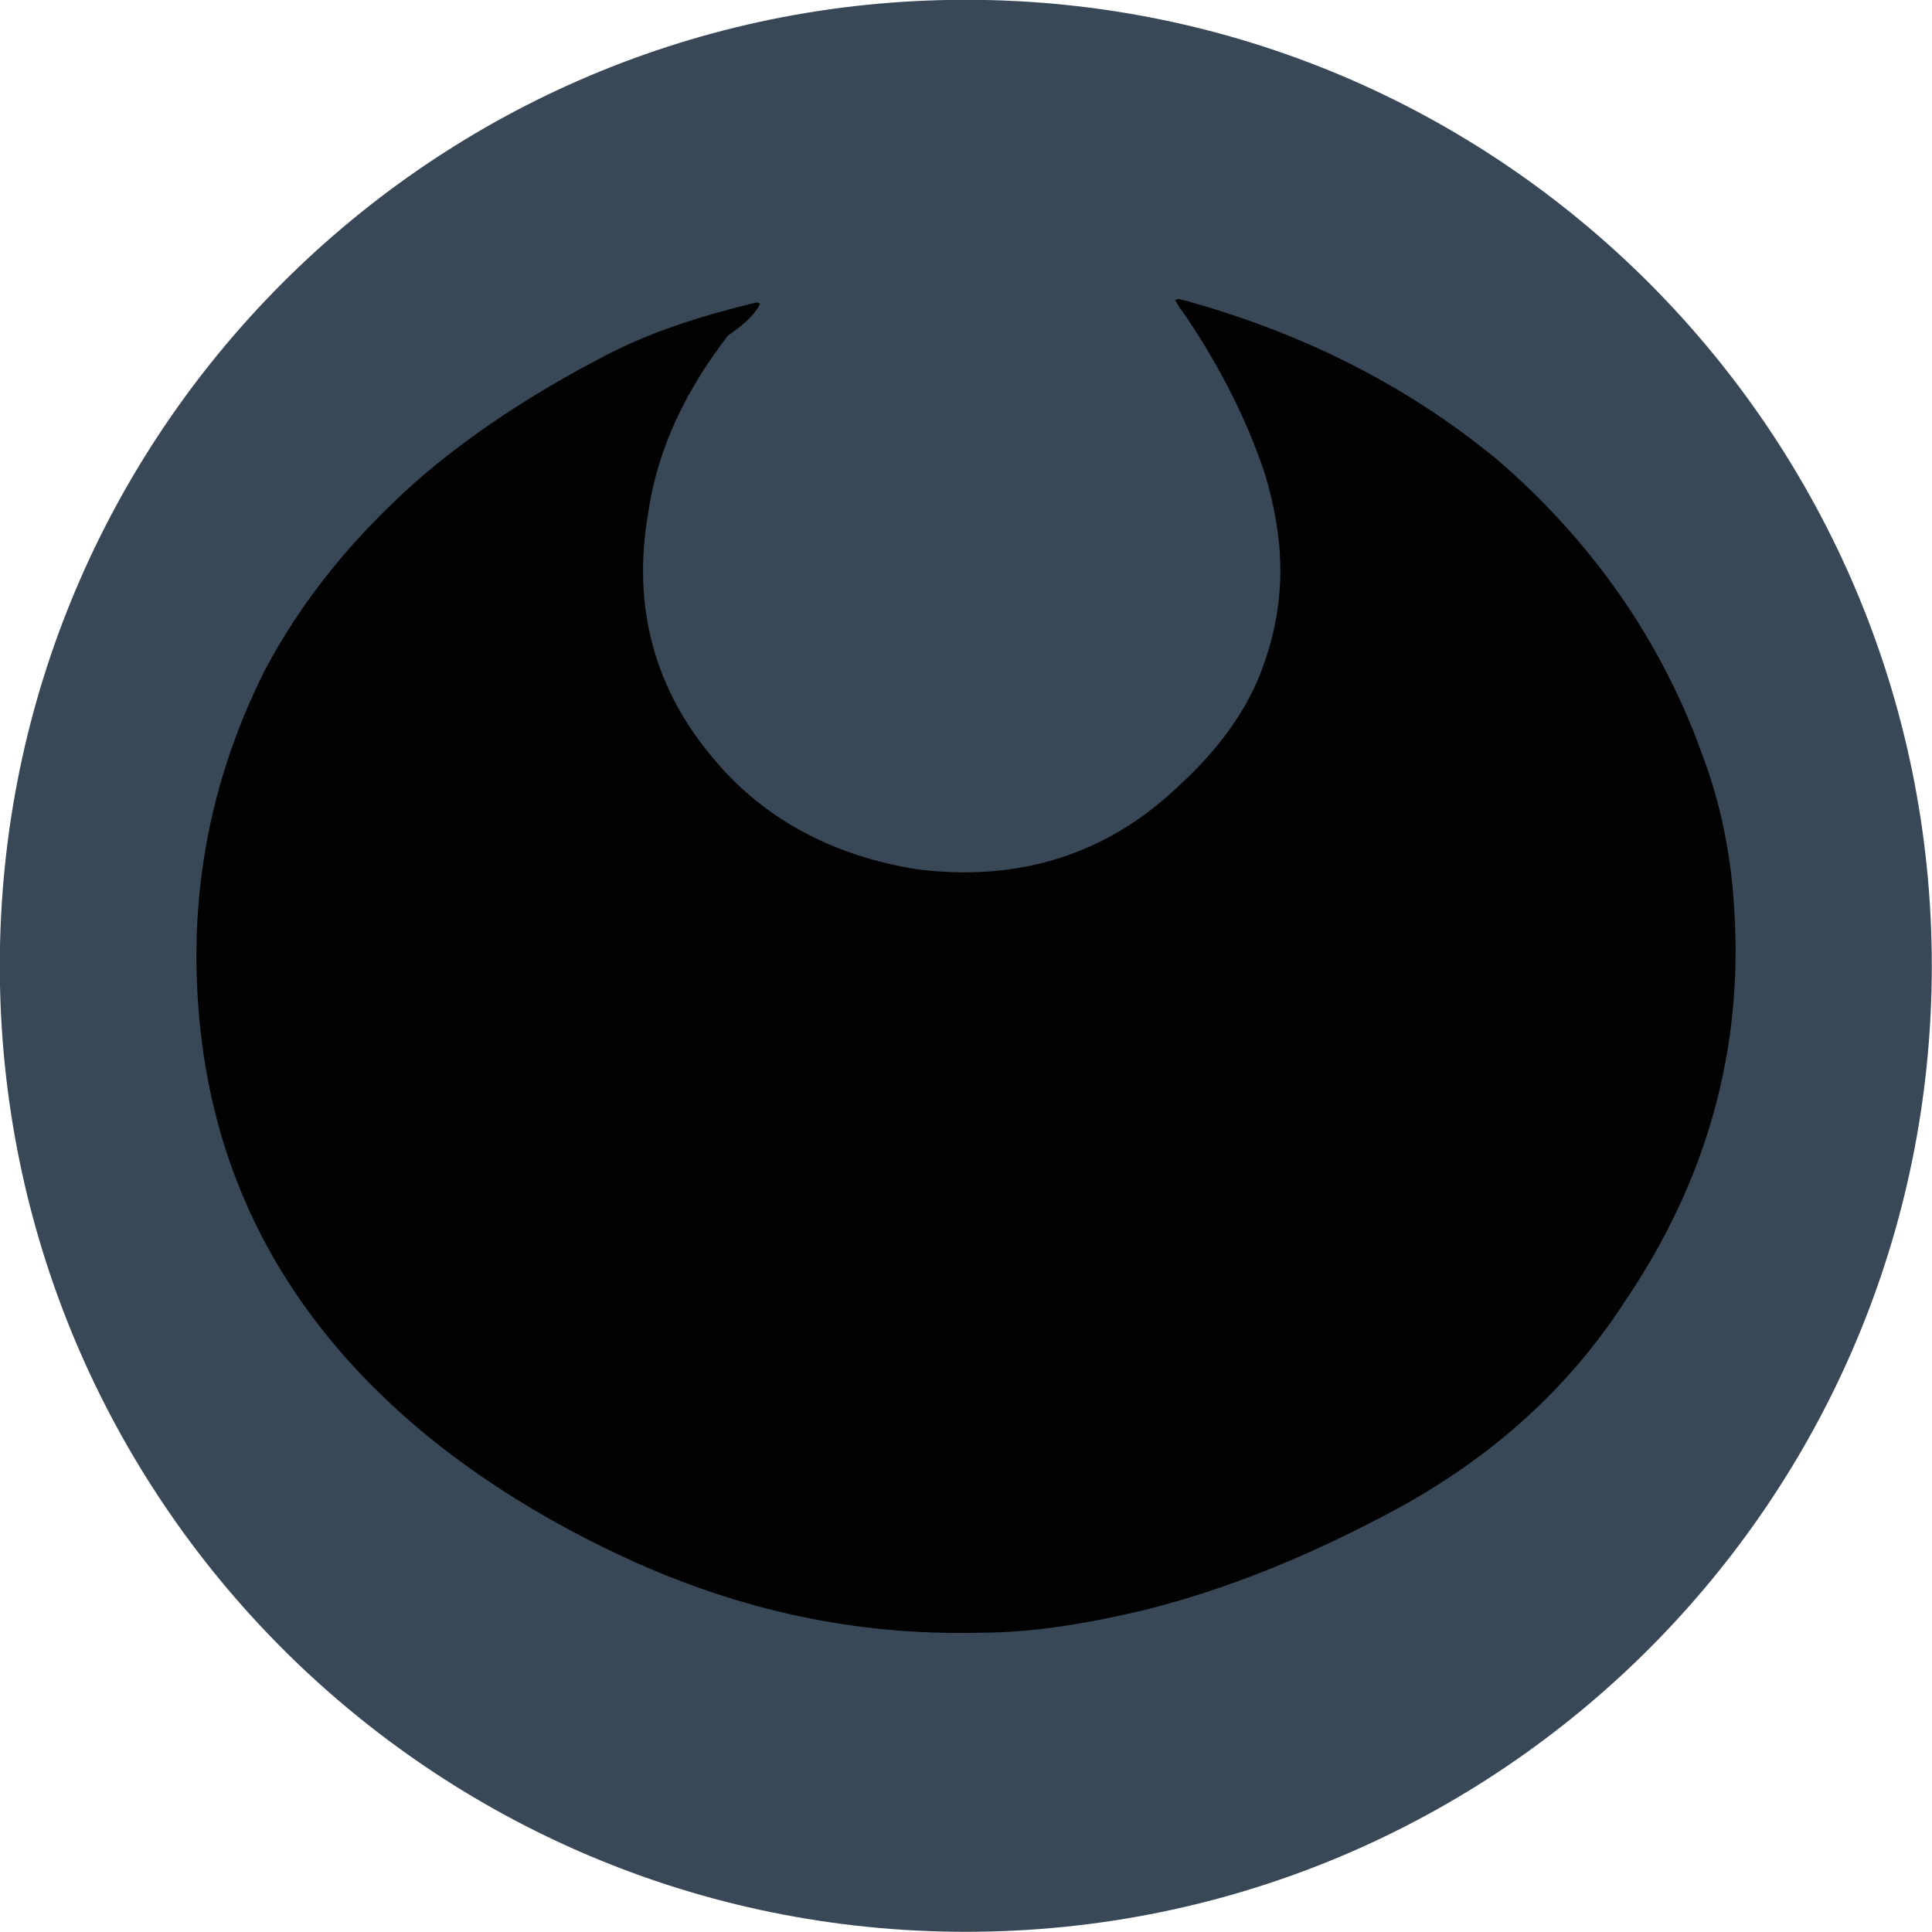
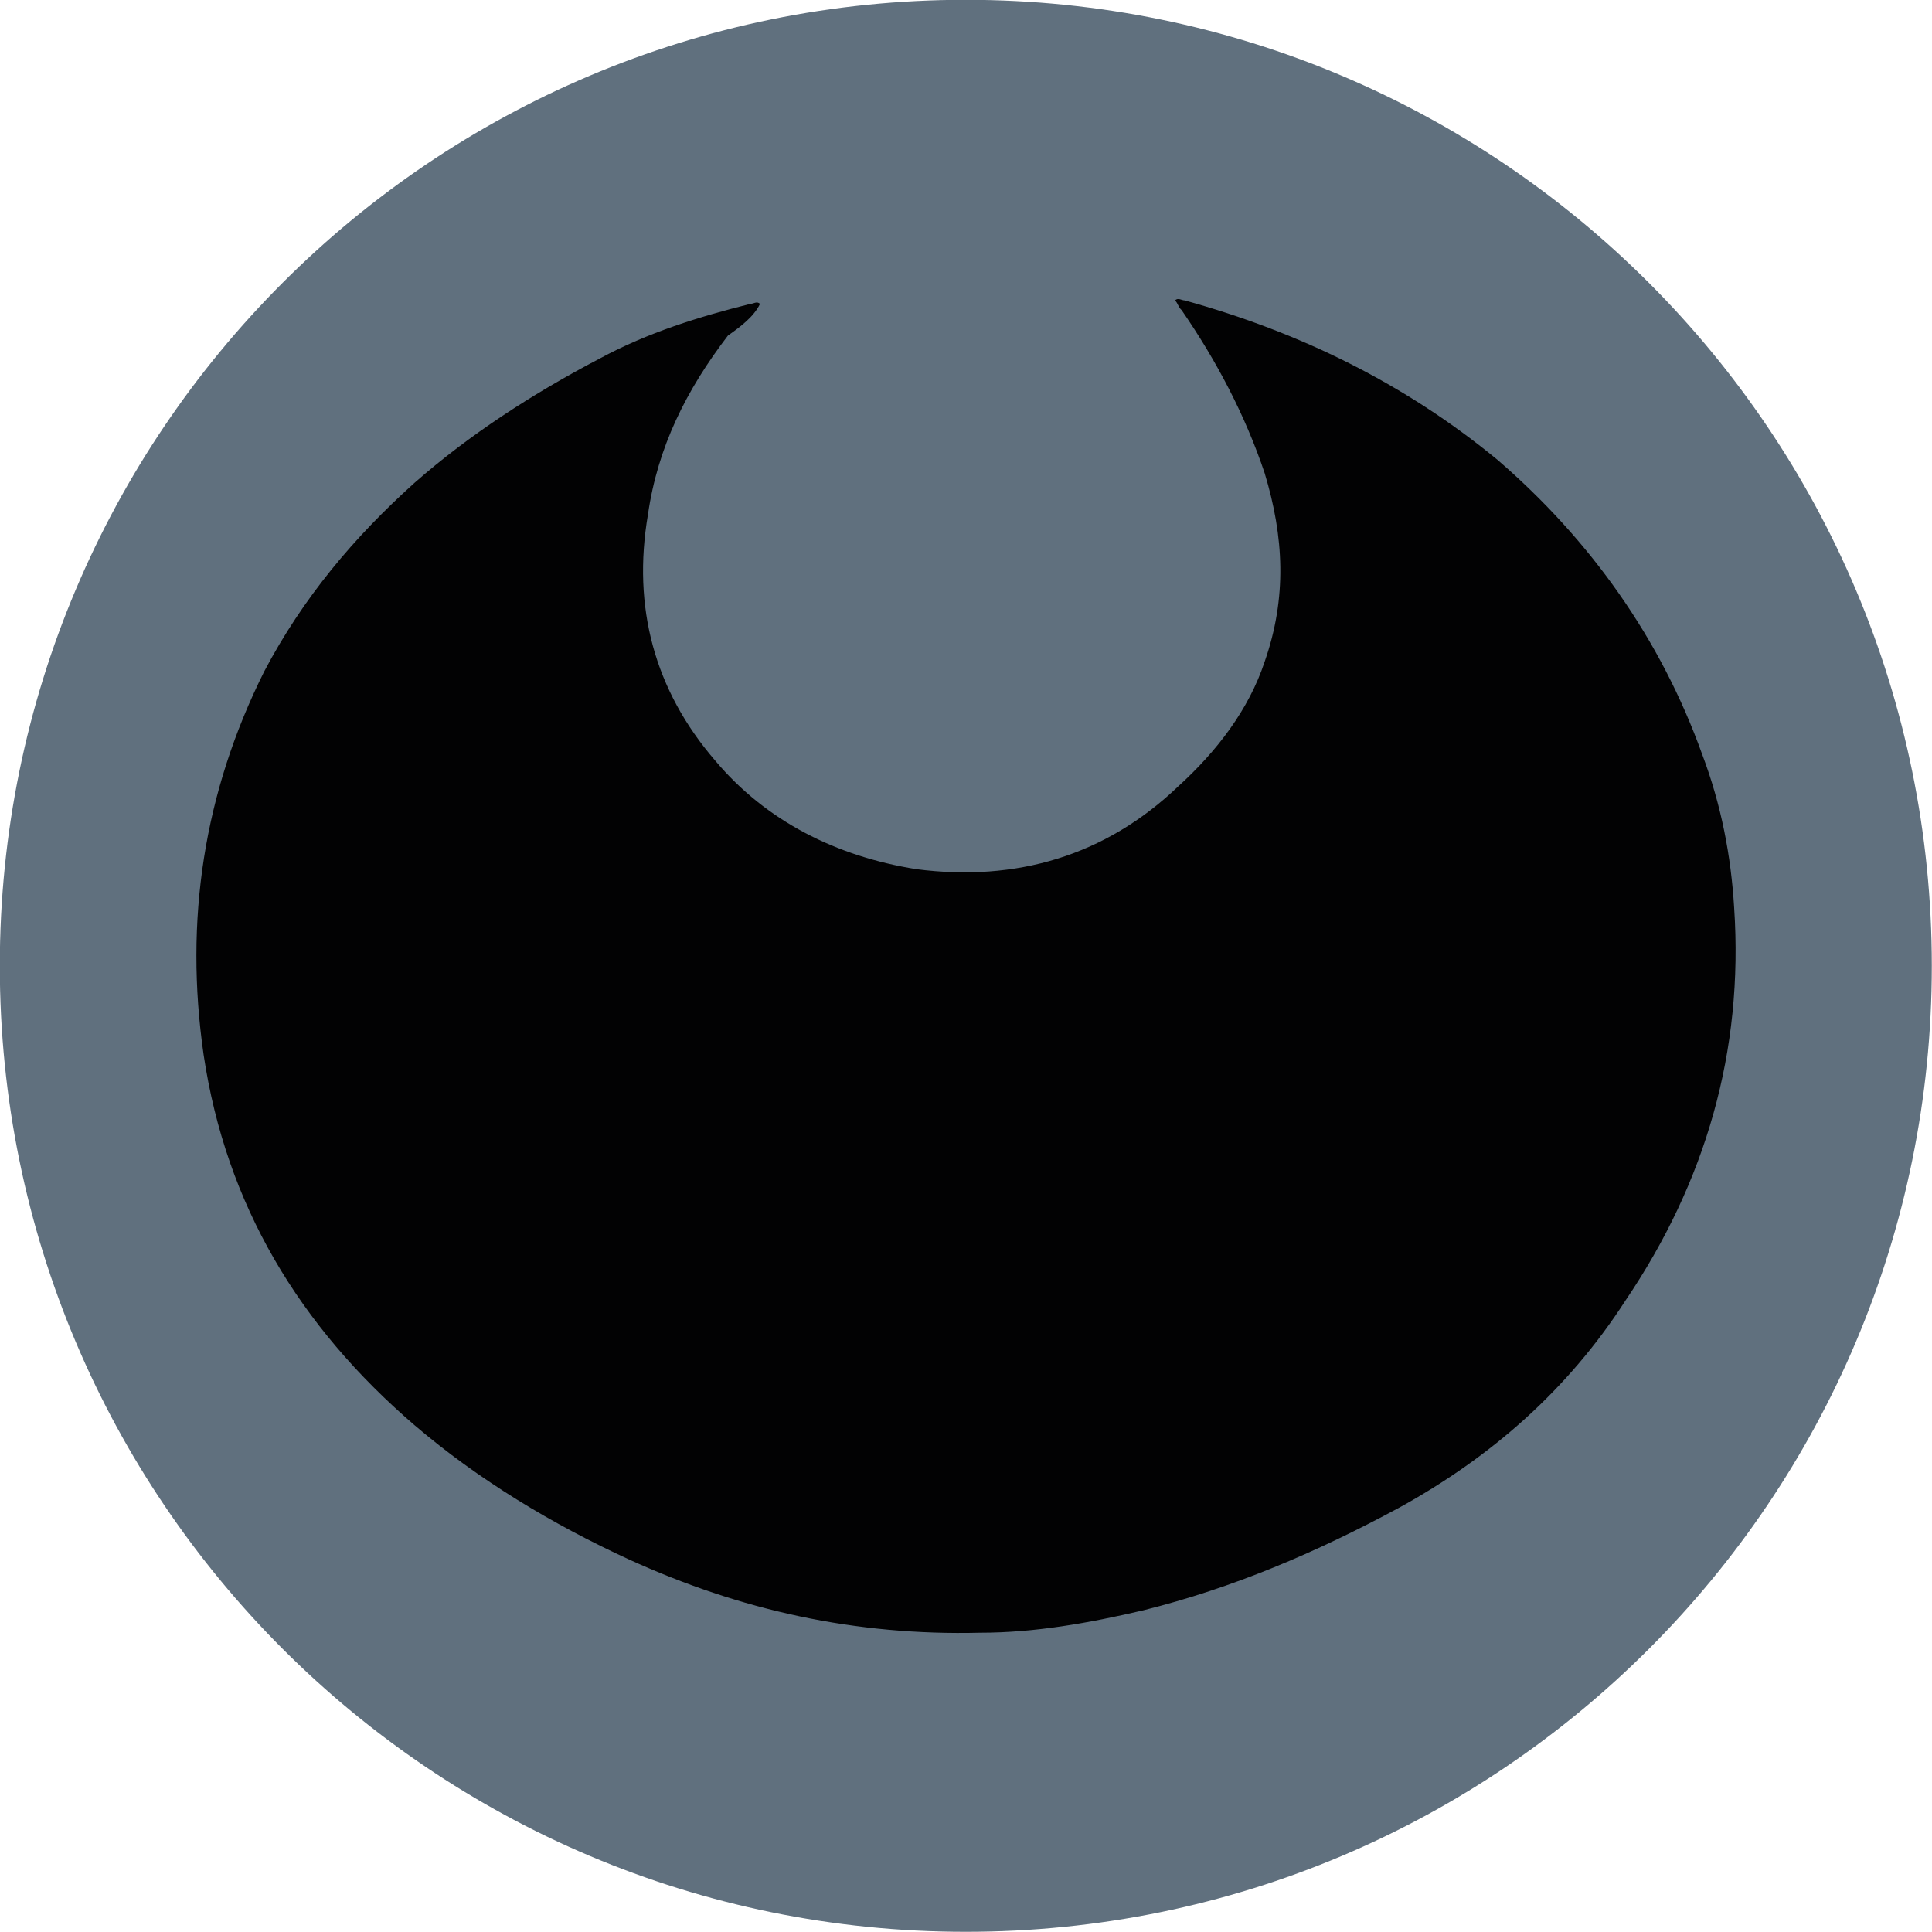
<svg xmlns="http://www.w3.org/2000/svg" width="100%" height="100%" viewBox="0 0 500 500" version="1.1" xml:space="preserve" style="fill-rule:evenodd;clip-rule:evenodd;stroke-linejoin:round;stroke-miterlimit:2;">
  <g transform="matrix(1,0,0,1,-47.65,-170.95)">
-     <path d="M547.6,420.9C547.6,559 435.7,670.9 297.6,670.9C159.5,670.9 47.6,559 47.6,420.9C47.6,282.8 159.5,170.9 297.6,170.9C435.7,170.9 547.6,282.9 547.6,420.9Z" style="fill:rgb(56,72,86);" />
+     <path d="M547.6,420.9C547.6,559 435.7,670.9 297.6,670.9C159.5,670.9 47.6,559 47.6,420.9C47.6,282.8 159.5,170.9 297.6,170.9C435.7,170.9 547.6,282.9 547.6,420.9Z" style="fill:rgb(96,112,126);" />
    <g transform="matrix(1,0,0,1,0.142262,0.0952819)">
      <path d="M244.2,249.5C243.4,248.7 242.5,249.5 241.7,249.5C228.5,252.8 215.2,256.9 202.8,263.6C185.4,272.7 168.9,283.4 154.8,295.8C139.1,309.9 125.9,325.6 115.9,344.6C100.2,376 95.2,409.1 100.2,443.8C106,482.7 125,514.1 154.8,539.7C171.3,553.8 190.4,565.3 210.2,574.4C239.1,587.6 268.9,594.2 301.2,593.4C315.3,593.4 329.3,590.9 343.4,587.6C366.6,581.8 388,572.7 409.5,561.1C433.5,547.9 453.3,530.5 468.2,507.4C488.9,476.8 498.8,442.9 496.3,405.7C495.5,392.5 493,379.2 488,366C477.3,336.2 459.1,310.6 435.1,289.9C411.1,270.1 383.8,256.8 354.1,248.6C353.3,248.6 352.4,247.8 351.6,248.6C352.4,249.4 352.4,250.3 353.3,251.1C362.4,264.3 369.8,278.4 374.8,293.3C379.8,309.8 380.6,325.5 374.8,342.1C370.7,354.5 362.4,365.3 352.5,374.3C333.5,392.5 310.3,399.1 284.7,395.8C264,392.5 245.8,383.4 232.6,367.7C216.9,349.5 211.1,328 215.2,304C217.7,286.6 225.1,271.8 235.9,257.7C239.3,255.3 242.6,252.8 244.2,249.5Z" style="fill:rgb(2,2,3);" />
    </g>
  </g>
</svg>
